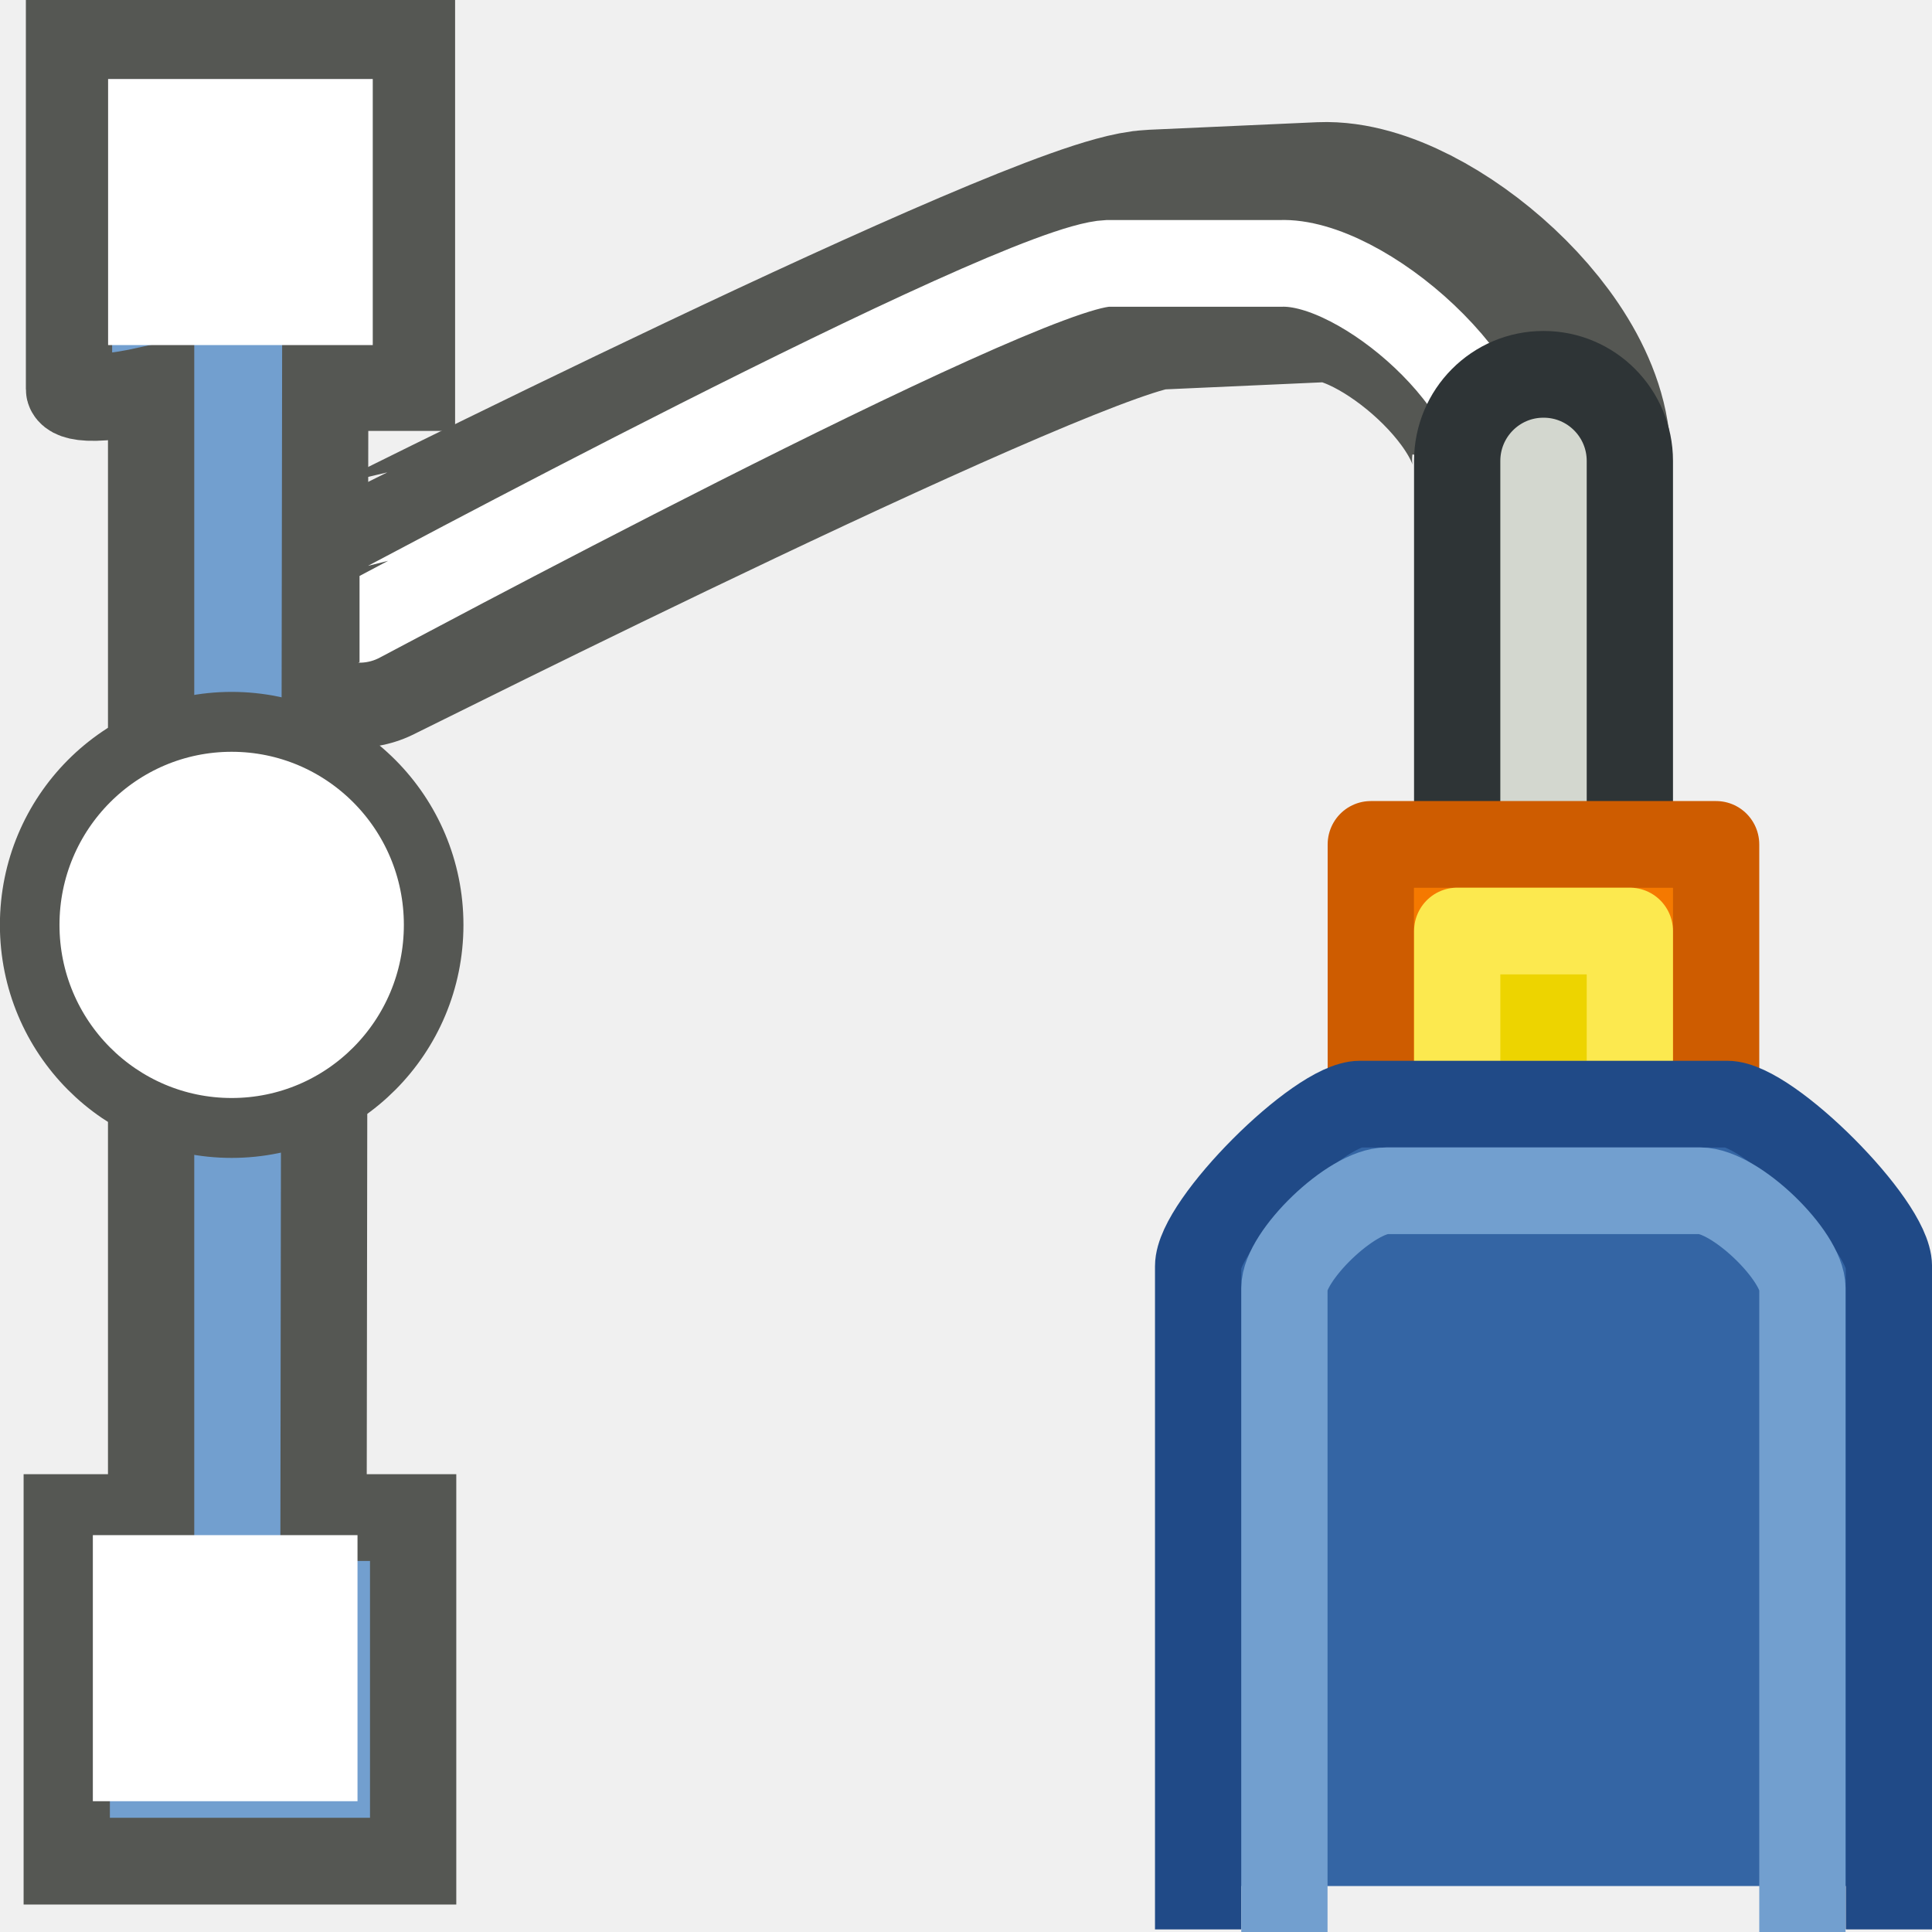
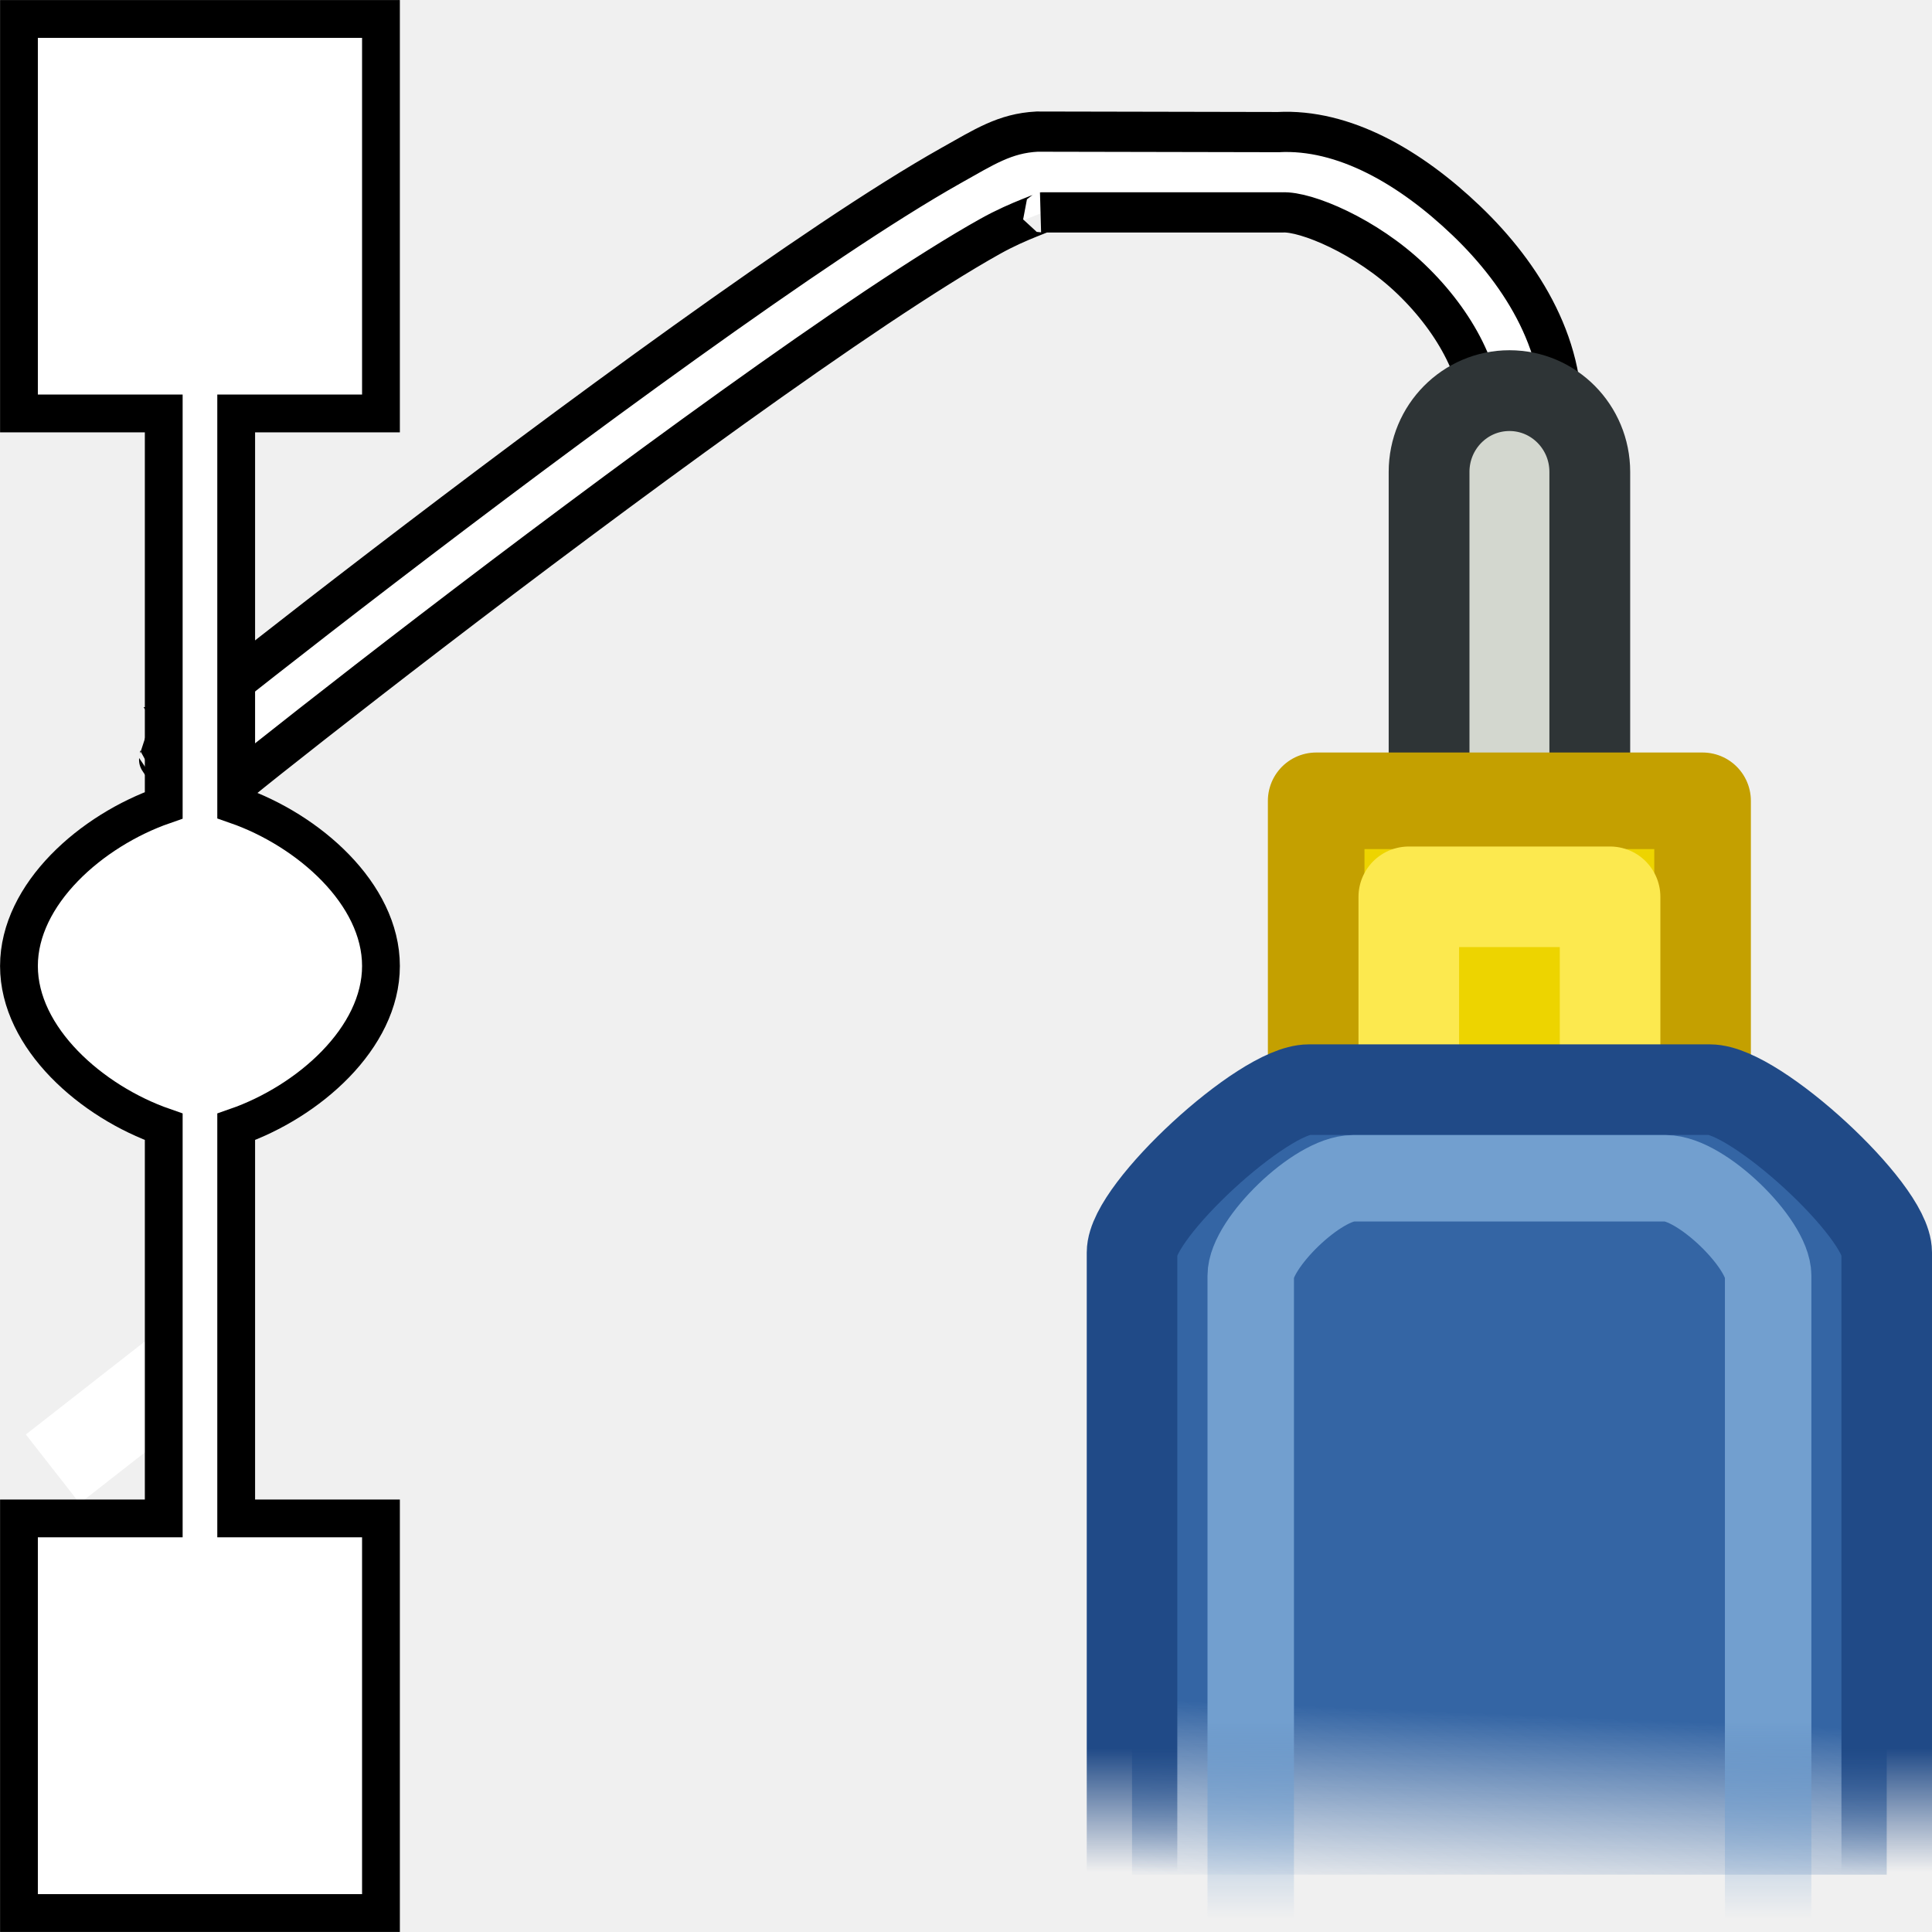
- <svg xmlns="http://www.w3.org/2000/svg" xmlns:ns1="http://www.openswatchbook.org/uri/2009/osb" xmlns:xlink="http://www.w3.org/1999/xlink" version="1.1" width="16" height="16" id="svg2" viewBox="0 0 16 16">
-   <defs id="defs7386">
-     <linearGradient gradientTransform="matrix(0,-735328.32,170712.69,0,2464326300,577972450)" ns1:paint="solid" id="linearGradient19282">
-       <stop stop-color="#b4b4b4" id="stop19284" />
+ <svg xmlns="http://www.w3.org/2000/svg" xmlns:xlink="http://www.w3.org/1999/xlink" width="16" height="16" id="svg11300" version="1.0" viewBox="0 0 16 16">
+   <defs id="defs3">
+     <linearGradient xlink:href="#linearGradient14241" id="linearGradient14247" x1="1222.094" y1="772.938" x2="1222" y2="775.032" gradientUnits="userSpaceOnUse" gradientTransform="matrix(0.7812698,0,0,0.7196783,-937.9147,-541.889)" />
+     <linearGradient id="linearGradient14241">
+       <stop style="stop-color:#3465a4;stop-opacity:1;" offset="0" id="stop14243" />
+       <stop style="stop-color:#3465a4;stop-opacity:0;" offset="1" id="stop14245" />
    </linearGradient>
-     <linearGradient ns1:paint="gradient" x1="231.55" x2="320.7" gradientUnits="userSpaceOnUse" id="linearGradient6057" gradientTransform="matrix(0.01502614,0,0,0.01468232,2.968613,1037.326)">
-       <stop stop-color="#a11f7c" id="stop6053" />
-       <stop stop-opacity="0.984" stop-color="#541f31" offset="1" id="stop6055" />
+     <linearGradient xlink:href="#linearGradient14233" id="linearGradient14239" x1="1221" y1="773.079" x2="1221" y2="774.501" gradientUnits="userSpaceOnUse" gradientTransform="matrix(0.7812698,0,0,0.7196783,-937.9147,-541.889)" />
+     <linearGradient id="linearGradient14233">
+       <stop style="stop-color:#204a87;stop-opacity:1;" offset="0" id="stop14235" />
+       <stop style="stop-color:#204a87;stop-opacity:0;" offset="1" id="stop14237" />
    </linearGradient>
-     <linearGradient id="linearGradient8781">
-       <stop id="stop8783" offset="0" style="stop-color:#3465a4;stop-opacity:1;" />
-       <stop id="stop8785" offset="1" style="stop-color:#3465a4;stop-opacity:0;" />
-     </linearGradient>
-     <linearGradient gradientTransform="matrix(0.7246238,0,0,0.7225833,-621.9618,-266.8219)" gradientUnits="userSpaceOnUse" y2="775.032" x2="1222" y1="772.938" x1="1222.094" id="linearGradient14247" xlink:href="#linearGradient8781" />
-     <linearGradient gradientTransform="matrix(0.7246238,0,0,0.7225833,-621.9618,-266.8219)" gradientUnits="userSpaceOnUse" y2="774.501" x2="1221" y1="773.079" x1="1221" id="linearGradient14239" xlink:href="#linearGradient14233" />
-     <linearGradient id="linearGradient14233">
-       <stop id="stop14235" offset="0" style="stop-color:#204a87;stop-opacity:1;" />
-       <stop id="stop14237" offset="1" style="stop-color:#204a87;stop-opacity:0;" />
-     </linearGradient>
-     <linearGradient gradientTransform="matrix(0.7246238,0,0,0.7225833,-621.9618,-266.8219)" gradientUnits="userSpaceOnUse" y2="775.063" x2="1219.125" y1="772.781" x1="1219.125" id="linearGradient14231" xlink:href="#linearGradient14224" />
+     <linearGradient xlink:href="#linearGradient14224" id="linearGradient14231" x1="1219.125" y1="772.781" x2="1219.125" y2="775.063" gradientUnits="userSpaceOnUse" gradientTransform="matrix(0.7140449,0,0,0.7174198,-856.1356,-540.1445)" />
    <linearGradient id="linearGradient14224">
-       <stop id="stop14226" offset="0" style="stop-color:#729fcf;stop-opacity:1;" />
-       <stop id="stop14229" offset="1" style="stop-color:#729fcf;stop-opacity:0;" />
-     </linearGradient>
-     <linearGradient ns1:paint="solid" id="linearGradient5487">
-       <stop id="stop5485" offset="0" style="stop-color:#888a85;stop-opacity:1;" />
+       <stop style="stop-color:#729fcf;stop-opacity:1;" offset="0" id="stop14226" />
+       <stop style="stop-color:#729fcf;stop-opacity:0;" offset="1" id="stop14229" />
    </linearGradient>
  </defs>
-   <g style="display:inline" transform="translate(-108.9938,-335.9576)" id="tools">
-     <g transform="matrix(0.9868509,0,0,0.9921082,147.0341,238.2573)" id="gimp-tool-path">
-       <g id="g9521">
-         <g id="g9463" transform="translate(-38.27504,98.44646)">
-           <path id="path13880" d="m 0.307,3.281 0,-2.888 2.878,0 0,2.873 -0.728,0 -0.014,9.433 0.752,0 0,2.868 -2.907,0 0,-2.868 0.708,0 0,-9.418 c -0.695,0.153 -0.689,1.413e-4 -0.689,1.413e-4 z" style="fill:#729fcf;fill-opacity:1;fill-rule:evenodd;stroke:#555753;stroke-width:0.724;stroke-linecap:butt;stroke-linejoin:miter;stroke-miterlimit:4;stroke-dasharray:none;stroke-opacity:1" />
-           <g id="g4149" transform="translate(1.010117,0.3787939)">
-             <g id="g4153">
-               <path id="path13864" d="m 1.71,4.808 c 0.009,0 5.912,-2.956 6.694,-2.988 L 9.816,1.757 C 10.491,1.728 11.746,2.78 11.648,3.578" style="fill:none;fill-rule:evenodd;stroke:#555753;stroke-width:2.171;stroke-linecap:butt;stroke-linejoin:miter;stroke-miterlimit:4;stroke-dasharray:none;stroke-opacity:1" />
-               <path id="path13886" d="m 1.735,4.822 c 0.008,0 5.492,-2.938 6.277,-2.971 l 1.449,0 C 10.139,1.822 11.399,2.89 11.301,3.699" style="fill:none;fill-rule:evenodd;stroke:#ffffff;stroke-width:0.724px;stroke-linecap:butt;stroke-linejoin:miter;stroke-opacity:1" />
-             </g>
-           </g>
-           <g id="g4142-2" transform="translate(1.420477,0.1578308)">
-             <rect rx="0.723" ry="0.723" y="2.998" x="10.536" height="4.647" width="1.449" id="rect14212" style="display:inline;overflow:visible;visibility:visible;opacity:1;fill:#d3d7cf;fill-opacity:1;fill-rule:evenodd;stroke:#2e3436;stroke-width:0.724;stroke-linecap:square;stroke-linejoin:round;stroke-miterlimit:4;stroke-dasharray:none;stroke-dashoffset:0;stroke-opacity:1;marker:none;marker-start:none;marker-mid:none;marker-end:none;enable-background:accumulate" />
-             <rect y="6.922" x="9.811" height="2.89" width="2.898" id="rect14215" style="display:inline;overflow:visible;visibility:visible;opacity:1;fill:#f57900;fill-opacity:1;fill-rule:evenodd;stroke:#ce5c00;stroke-width:0.724;stroke-linecap:square;stroke-linejoin:round;stroke-miterlimit:4;stroke-dasharray:none;stroke-dashoffset:0;stroke-opacity:1;marker:none;marker-start:none;marker-mid:none;marker-end:none;enable-background:accumulate" />
-             <rect style="display:inline;overflow:visible;visibility:visible;opacity:1;fill:#edd400;fill-opacity:1;fill-rule:evenodd;stroke:#fce94f;stroke-width:0.724;stroke-linecap:square;stroke-linejoin:round;stroke-miterlimit:4;stroke-dasharray:none;stroke-dashoffset:0;stroke-opacity:1;marker:none;marker-start:none;marker-mid:none;marker-end:none;enable-background:accumulate" id="rect14220" width="1.449" height="1.445" x="10.536" y="7.645" />
-             <path id="rect14217" d="m 8.362,15.617 0,-5.173 c 0,-0.35 1.007,-1.354 1.358,-1.354 l 3.081,0 c 0.351,0 1.358,1.004 1.358,1.354 l 0,5.173" style="display:inline;overflow:visible;visibility:visible;fill:url(#linearGradient14247);fill-opacity:1;fill-rule:evenodd;stroke:url(#linearGradient14239);stroke-width:0.724;stroke-linecap:square;stroke-linejoin:round;stroke-miterlimit:4;stroke-dashoffset:0;stroke-opacity:1;marker:none;marker-start:none;marker-mid:none;marker-end:none;enable-background:accumulate" />
-             <path style="display:inline;overflow:visible;visibility:visible;fill:none;fill-opacity:1;fill-rule:evenodd;stroke:url(#linearGradient14231);stroke-width:0.724;stroke-linecap:square;stroke-linejoin:round;stroke-miterlimit:4;stroke-dashoffset:0;stroke-opacity:1;marker:none;marker-start:none;marker-mid:none;marker-end:none;enable-background:accumulate" d="m 9.086,15.639 0,-5.013 c 0,-0.268 0.561,-0.813 0.86,-0.813 l 2.627,0 c 0.299,0 0.86,0.544 0.86,0.813 l 0,5.013" id="path14222" />
-           </g>
-         </g>
-         <rect y="99.137" x="-37.64" height="2.221" width="2.221" id="rect9497-5" style="color:#000000;clip-rule:nonzero;display:inline;overflow:visible;visibility:visible;opacity:1;isolation:auto;mix-blend-mode:normal;color-interpolation:sRGB;color-interpolation-filters:linearRGB;solid-color:#000000;solid-opacity:1;fill:#ffffff;fill-opacity:1;fill-rule:nonzero;stroke:none;stroke-width:0.36;stroke-linecap:round;stroke-linejoin:round;stroke-miterlimit:4;stroke-dasharray:none;stroke-dashoffset:0;stroke-opacity:1;color-rendering:auto;image-rendering:auto;shape-rendering:auto;text-rendering:auto;enable-background:accumulate" />
-         <rect y="111.292" x="-37.768" height="2.221" width="2.221" id="rect9497-4" style="color:#000000;clip-rule:nonzero;display:inline;overflow:visible;visibility:visible;opacity:1;isolation:auto;mix-blend-mode:normal;color-interpolation:sRGB;color-interpolation-filters:linearRGB;solid-color:#000000;solid-opacity:1;fill:#ffffff;fill-opacity:1;fill-rule:nonzero;stroke:none;stroke-width:0.36;stroke-linecap:round;stroke-linejoin:round;stroke-miterlimit:4;stroke-dasharray:none;stroke-dashoffset:0;stroke-opacity:1;color-rendering:auto;image-rendering:auto;shape-rendering:auto;text-rendering:auto;enable-background:accumulate" />
-       </g>
-       <ellipse style="color:#000000;clip-rule:nonzero;display:inline;overflow:visible;visibility:visible;opacity:1;isolation:auto;mix-blend-mode:normal;color-interpolation:sRGB;color-interpolation-filters:linearRGB;solid-color:#000000;solid-opacity:1;fill:#ffffff;fill-opacity:1;fill-rule:nonzero;stroke:#555753;stroke-width:0.5;stroke-linecap:round;stroke-linejoin:round;stroke-miterlimit:4;stroke-dasharray:none;stroke-dashoffset:0;stroke-opacity:1;color-rendering:auto;image-rendering:auto;shape-rendering:auto;text-rendering:auto;enable-background:accumulate" id="path8609" cx="-36.603" cy="106.198" rx="1.695" ry="1.695" />
+   <g id="layer1">
+     <g id="g12141">
+       <path style="fill:none;fill-rule:evenodd;stroke:#ffffff;stroke-width:0.724;stroke-linecap:butt;stroke-linejoin:miter;stroke-miterlimit:4;stroke-dasharray:none;stroke-opacity:1" d="M 0.437,12.165 1.821,11.083" id="path13884" />
+       <path id="path13886-4-6" d="m 8.597,1.09 h -0.009 C 8.321,1.104 8.151,1.217 7.874,1.372 7.597,1.528 7.262,1.739 6.888,1.989 6.14,2.489 5.238,3.141 4.384,3.777 3.53,4.414 2.724,5.035 2.172,5.468 1.895,5.685 1.683,5.854 1.556,5.959 c -0.063,0.052 -0.09,0.07 -0.139,0.121 -0.006,0.007 -0.013,0.013 -0.026,0.03 -0.006,0.008 -0.027,0.04 -0.027,0.041 -2.25e-4,3.996e-4 -0.045,0.14 -0.046,0.141 -2e-5,1.998e-4 0.23,0.347 0.23,0.347 1.88e-4,0 0.186,0.007 0.186,0.007 3.96e-4,-1.332e-4 0.04,-0.013 0.051,-0.018 0.011,-0.007 0.019,-0.009 0.025,-0.012 0.047,-0.025 0.051,-0.031 0.075,-0.048 L 1.507,6.023 c 0.004,0 0.007,-0.007 0.013,-0.007 0.009,-0.007 0.05,-0.017 0.049,-0.017 -3.96e-4,1.332e-4 0.182,0.007 0.182,0.007 -1.88e-4,-6.66e-5 0.23,0.346 0.23,0.346 1.9e-5,-2.664e-4 -0.044,0.14 -0.044,0.139 2.24e-4,-3.995e-4 -0.02,0.029 -0.026,0.037 -0.011,0.015 -0.015,0.019 -0.018,0.022 -0.023,0.023 0.028,-0.025 0.087,-0.074 C 2.098,6.379 2.31,6.211 2.584,5.996 3.132,5.566 3.933,4.948 4.782,4.316 5.631,3.683 6.527,3.035 7.257,2.547 7.623,2.303 7.948,2.098 8.199,1.958 8.45,1.817 8.675,1.756 8.622,1.759 h 1.99 0.009 c 0.194,-0.01 0.693,0.196 1.064,0.552 0.371,0.355 0.617,0.817 0.579,1.202 l 0.662,0.067 C 12.994,2.893 12.612,2.276 12.145,1.829 11.678,1.382 11.127,1.065 10.584,1.094 h 0.018 z" style="color:#000000;font-style:normal;font-variant:normal;font-weight:normal;font-stretch:normal;font-size:medium;line-height:normal;font-family:sans-serif;font-variant-ligatures:normal;font-variant-position:normal;font-variant-caps:normal;font-variant-numeric:normal;font-variant-alternates:normal;font-feature-settings:normal;text-indent:0;text-align:start;text-decoration:none;text-decoration-line:none;text-decoration-style:solid;text-decoration-color:#000000;letter-spacing:normal;word-spacing:normal;text-transform:none;writing-mode:lr-tb;direction:ltr;text-orientation:mixed;dominant-baseline:auto;baseline-shift:baseline;text-anchor:start;white-space:normal;shape-padding:0;clip-rule:nonzero;display:inline;overflow:visible;visibility:visible;opacity:1;isolation:auto;mix-blend-mode:normal;color-interpolation:sRGB;color-interpolation-filters:linearRGB;solid-color:#000000;solid-opacity:1;fill:#ffffff;fill-opacity:1;fill-rule:evenodd;stroke:#000000;stroke-width:0.333;stroke-linecap:butt;stroke-linejoin:miter;stroke-miterlimit:4;stroke-dasharray:none;stroke-dashoffset:0;stroke-opacity:1;color-rendering:auto;image-rendering:auto;shape-rendering:auto;text-rendering:auto;enable-background:accumulate" />
+       <rect ry="0.673" y="3.235" x="11.835" height="4.331" width="1.331" id="rect14212" style="display:inline;overflow:visible;visibility:visible;opacity:1;fill:#d3d7cf;fill-opacity:1;fill-rule:evenodd;stroke:#2e3436;stroke-width:0.669;stroke-linecap:square;stroke-linejoin:round;stroke-miterlimit:4;stroke-dasharray:none;stroke-dashoffset:0;stroke-opacity:1;marker:none;marker-start:none;marker-mid:none;marker-end:none;enable-background:accumulate" />
+       <rect y="6.632" x="10.9" height="3.2" width="3.2" id="rect14215" style="display:inline;overflow:visible;visibility:visible;opacity:1;fill:#edd400;fill-opacity:1;fill-rule:evenodd;stroke:#c4a000;stroke-width:0.8;stroke-linecap:square;stroke-linejoin:round;stroke-miterlimit:4;stroke-dasharray:none;stroke-dashoffset:0;stroke-opacity:1;marker:none;marker-start:none;marker-mid:none;marker-end:none;enable-background:accumulate" />
+       <rect style="display:inline;overflow:visible;visibility:visible;opacity:1;fill:#edd400;fill-opacity:1;fill-rule:evenodd;stroke:#fce94f;stroke-width:0.833;stroke-linecap:square;stroke-linejoin:round;stroke-miterlimit:4;stroke-dasharray:none;stroke-dashoffset:0;stroke-opacity:1;marker:none;marker-start:none;marker-mid:none;marker-end:none;enable-background:accumulate" id="rect14220" width="1.667" height="1.667" x="11.667" y="7.427" />
+       <path id="rect14217" d="m 9.375,15.525 v -5.152 c 0,-0.348 1.086,-1.349 1.464,-1.349 h 3.322 c 0.378,0 1.464,1 1.464,1.349 v 5.152" style="display:inline;overflow:visible;visibility:visible;fill:url(#linearGradient14247);fill-opacity:1;fill-rule:evenodd;stroke:url(#linearGradient14239);stroke-width:0.75;stroke-linecap:square;stroke-linejoin:round;stroke-miterlimit:4;stroke-dashoffset:0;stroke-opacity:1;marker:none;marker-start:none;marker-mid:none;marker-end:none;enable-background:accumulate" />
+       <path style="display:inline;overflow:visible;visibility:visible;fill:none;fill-opacity:1;fill-rule:evenodd;stroke:url(#linearGradient14231);stroke-width:0.716;stroke-linecap:square;stroke-linejoin:round;stroke-miterlimit:4;stroke-dashoffset:0;stroke-opacity:1;marker:none;marker-start:none;marker-mid:none;marker-end:none;enable-background:accumulate" d="m 10.358,15.542 v -4.977 c 0,-0.266 0.553,-0.807 0.848,-0.807 h 2.589 c 0.295,0 0.848,0.541 0.848,0.807 v 4.977" id="path14222" />
+       <path style="display:inline;fill:#ffffff;fill-opacity:1;stroke:#000000;stroke-width:0.313;stroke-miterlimit:4;stroke-dasharray:none;stroke-opacity:1" d="M 0.157,0.157 V 3.424 H 1.356 V 6.669 C 0.758,6.877 0.157,7.403 0.157,8 0.157,8.597 0.758,9.124 1.356,9.332 V 12.575 H 0.157 v 3.268 h 2.998 l -1e-6,-3.268 H 1.956 V 9.332 C 2.554,9.124 3.155,8.597 3.155,8 3.155,7.402 2.554,6.875 1.956,6.667 V 3.424 H 3.155 V 0.157 Z" id="path82013-7-7" />
    </g>
  </g>
</svg>
